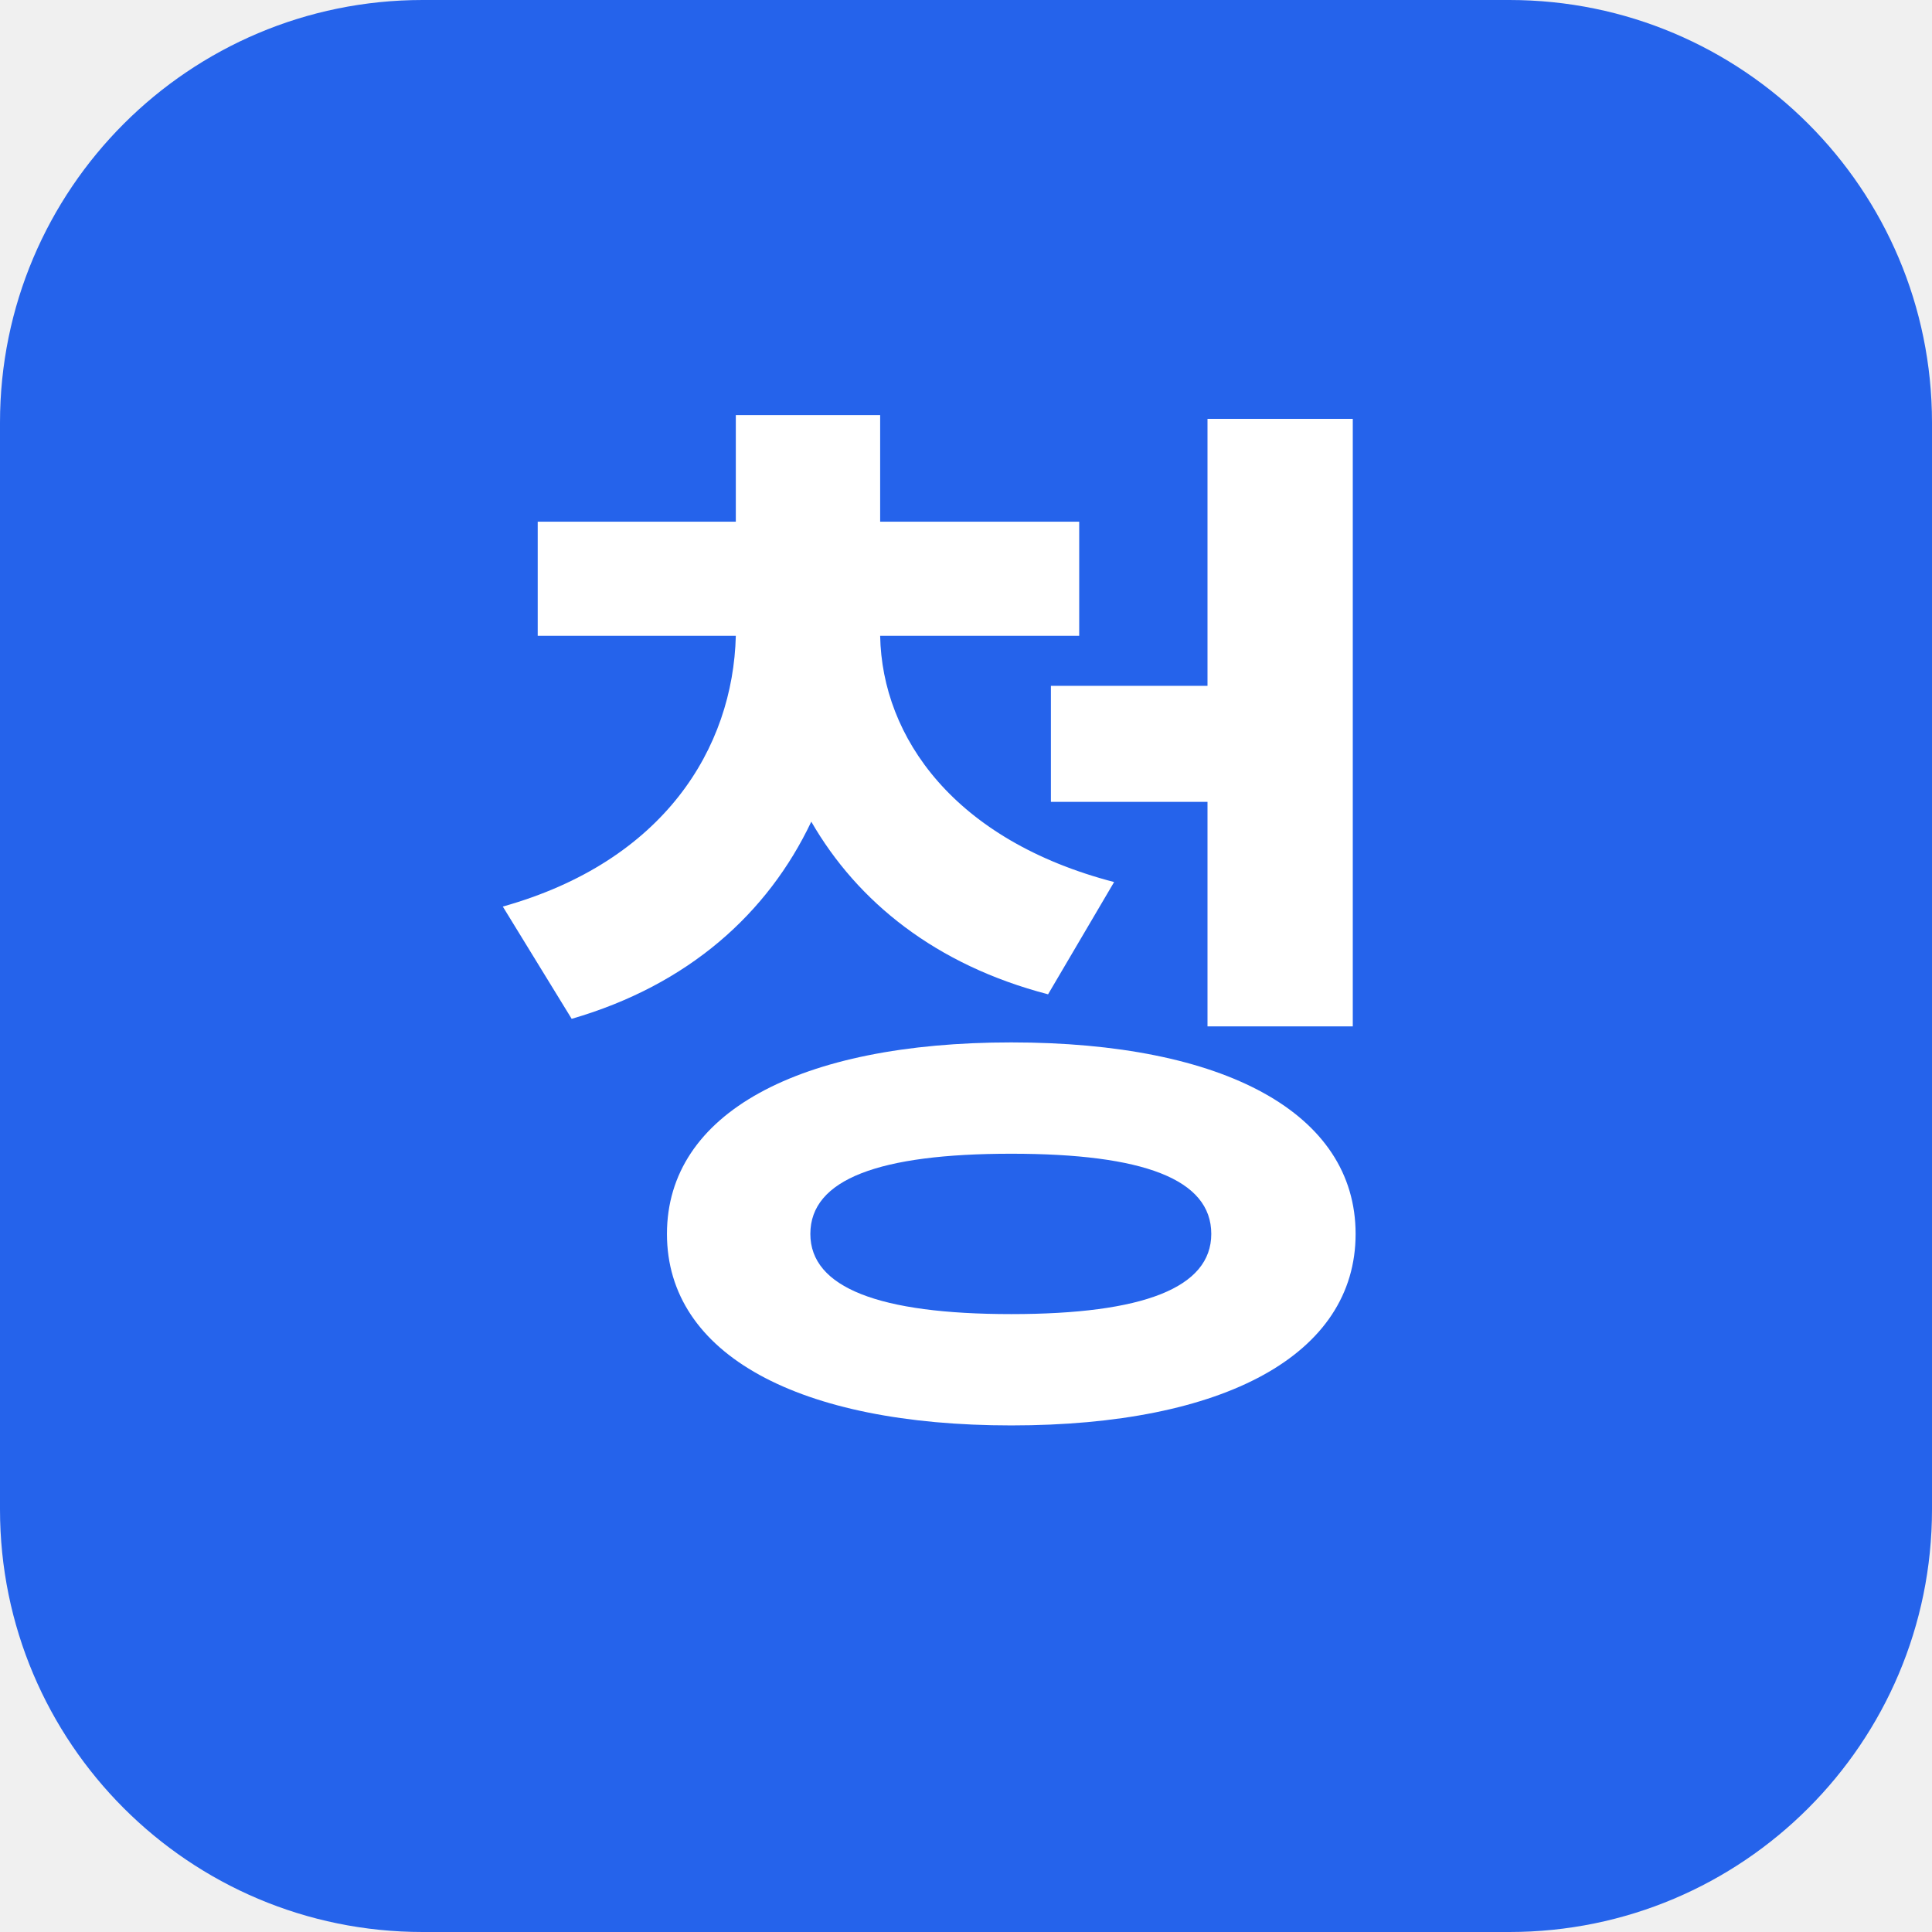
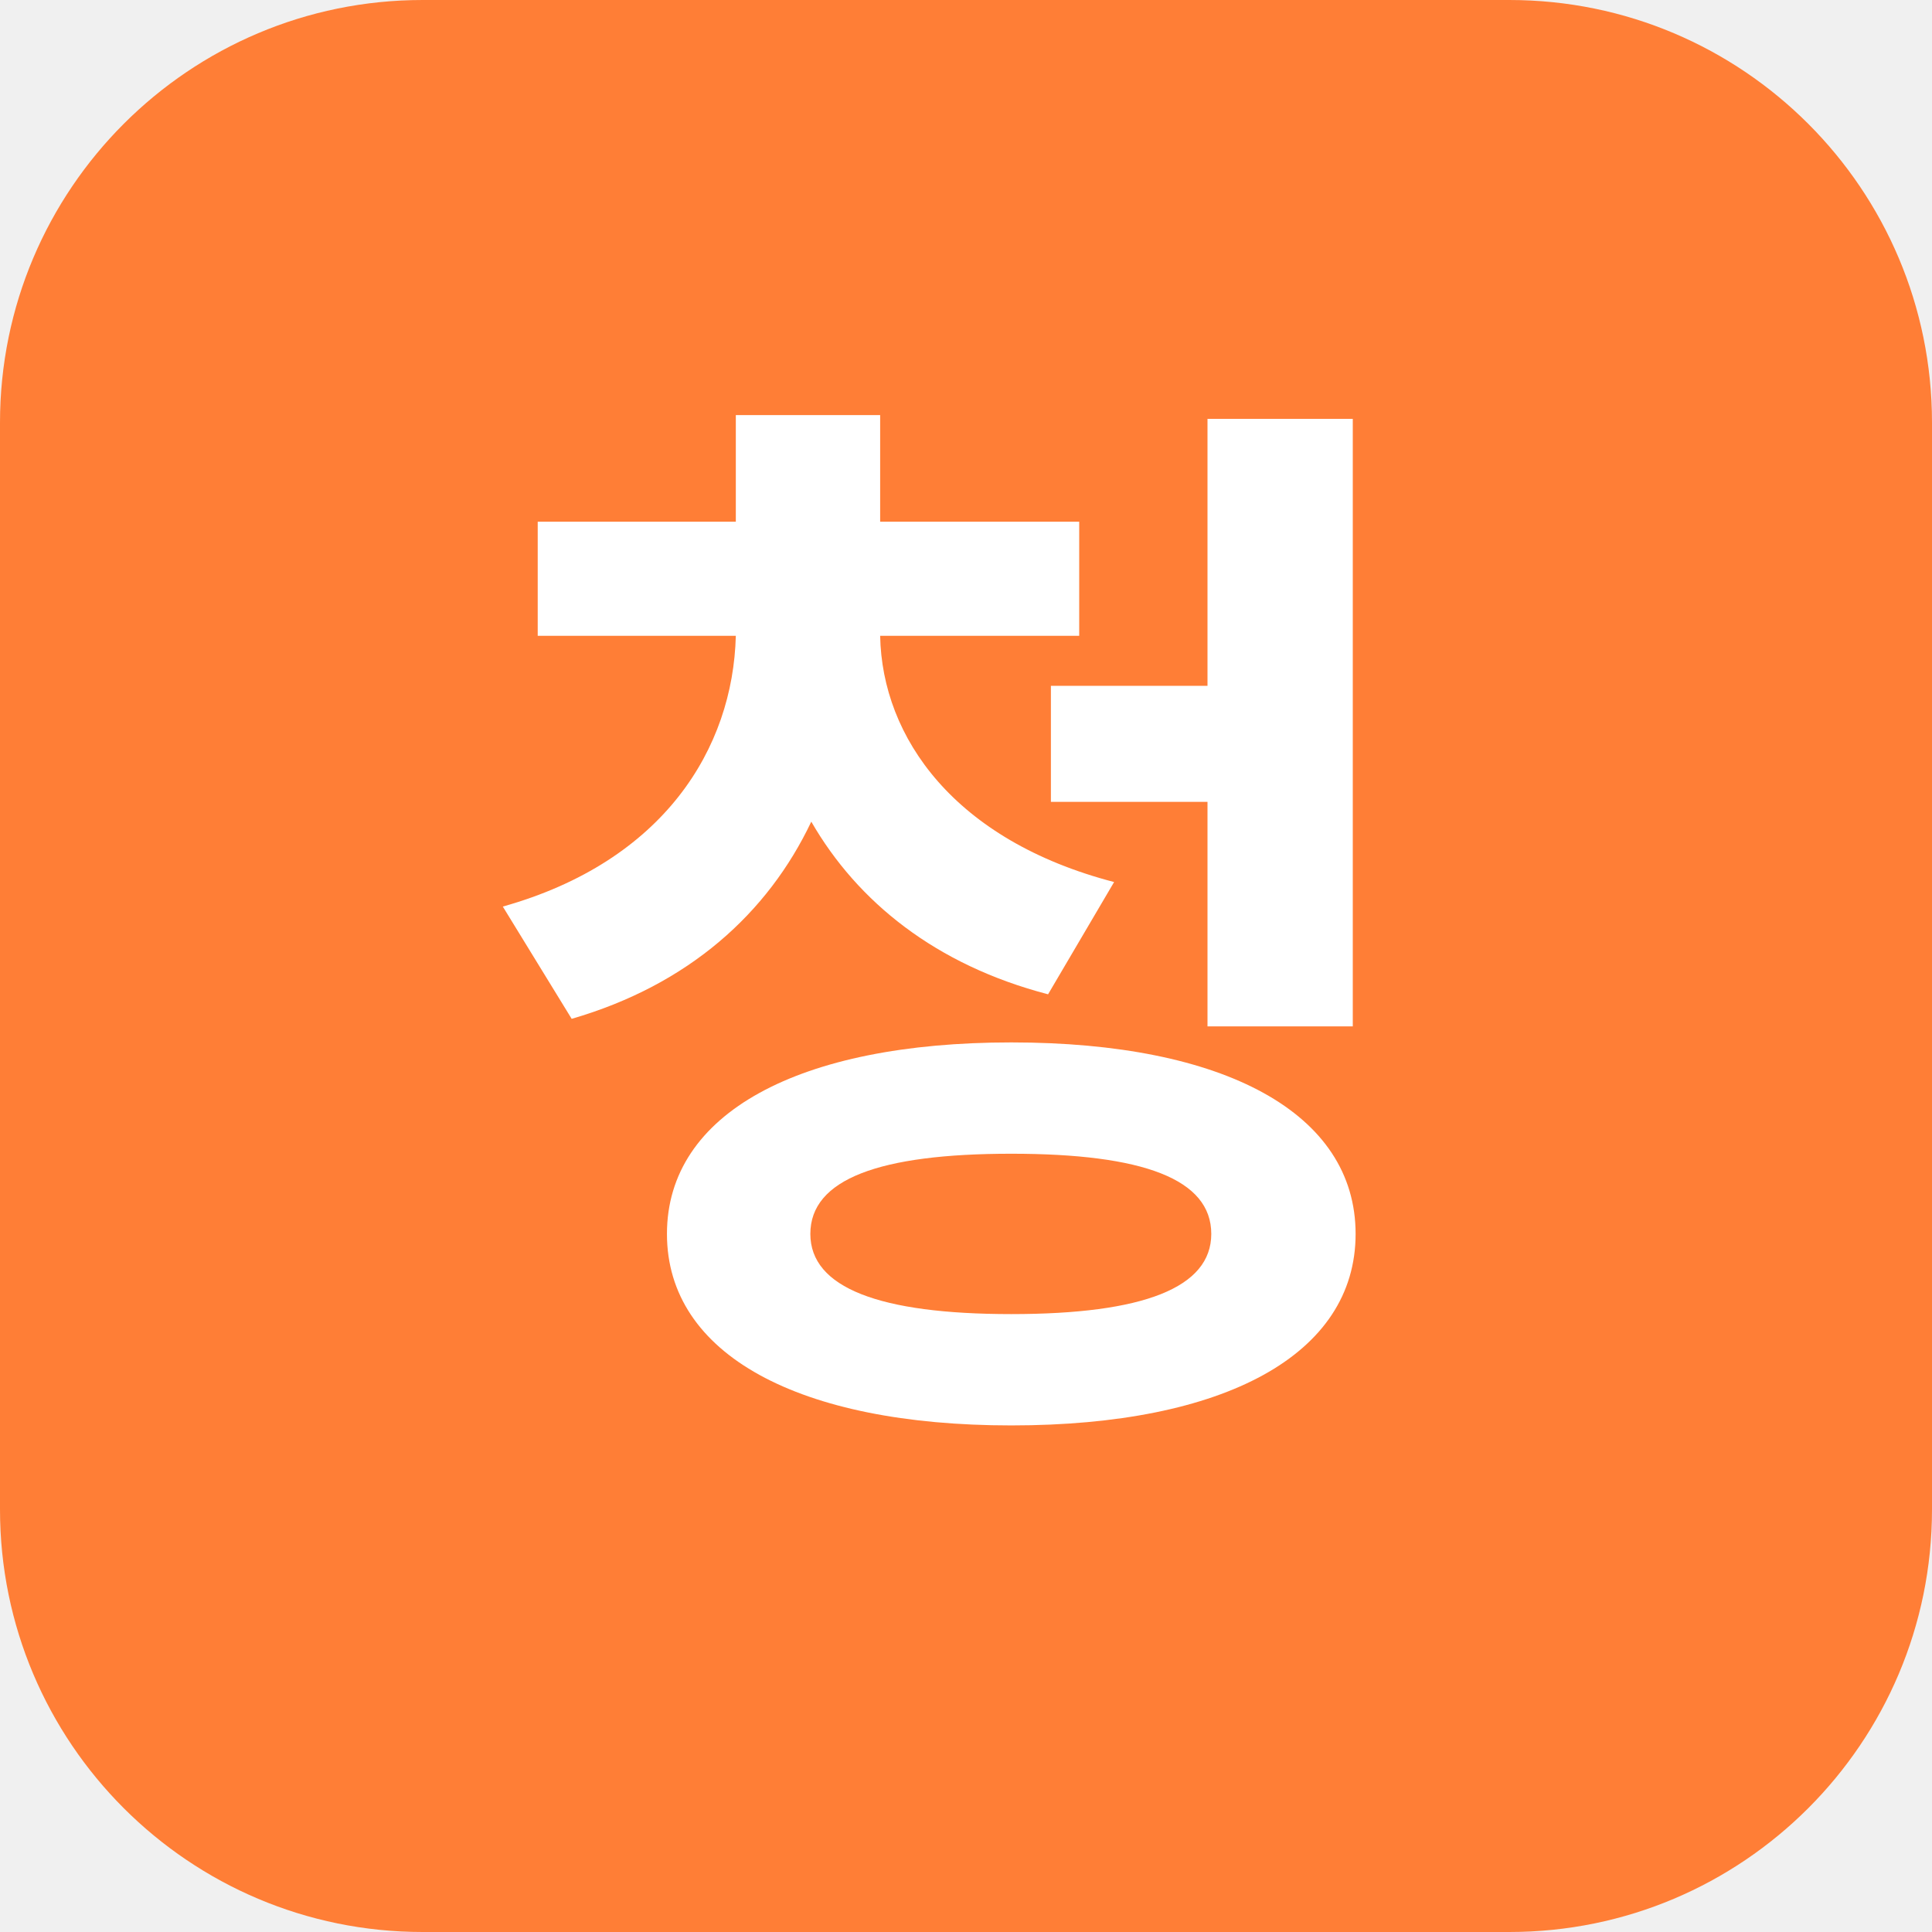
<svg xmlns="http://www.w3.org/2000/svg" width="32" height="32" viewBox="0 0 32 32">
-   <rect width="32" height="32" rx="7" fill="#2563eb" />
+   <rect width="32" height="32" rx="7" fill="#FF7E36" />
  <text x="16" y="22" font-size="18" font-family="'Apple SD Gothic Neo','Malgun Gothic',sans-serif" font-weight="bold" fill="#ffffff" text-anchor="middle">청</text>
</svg>
